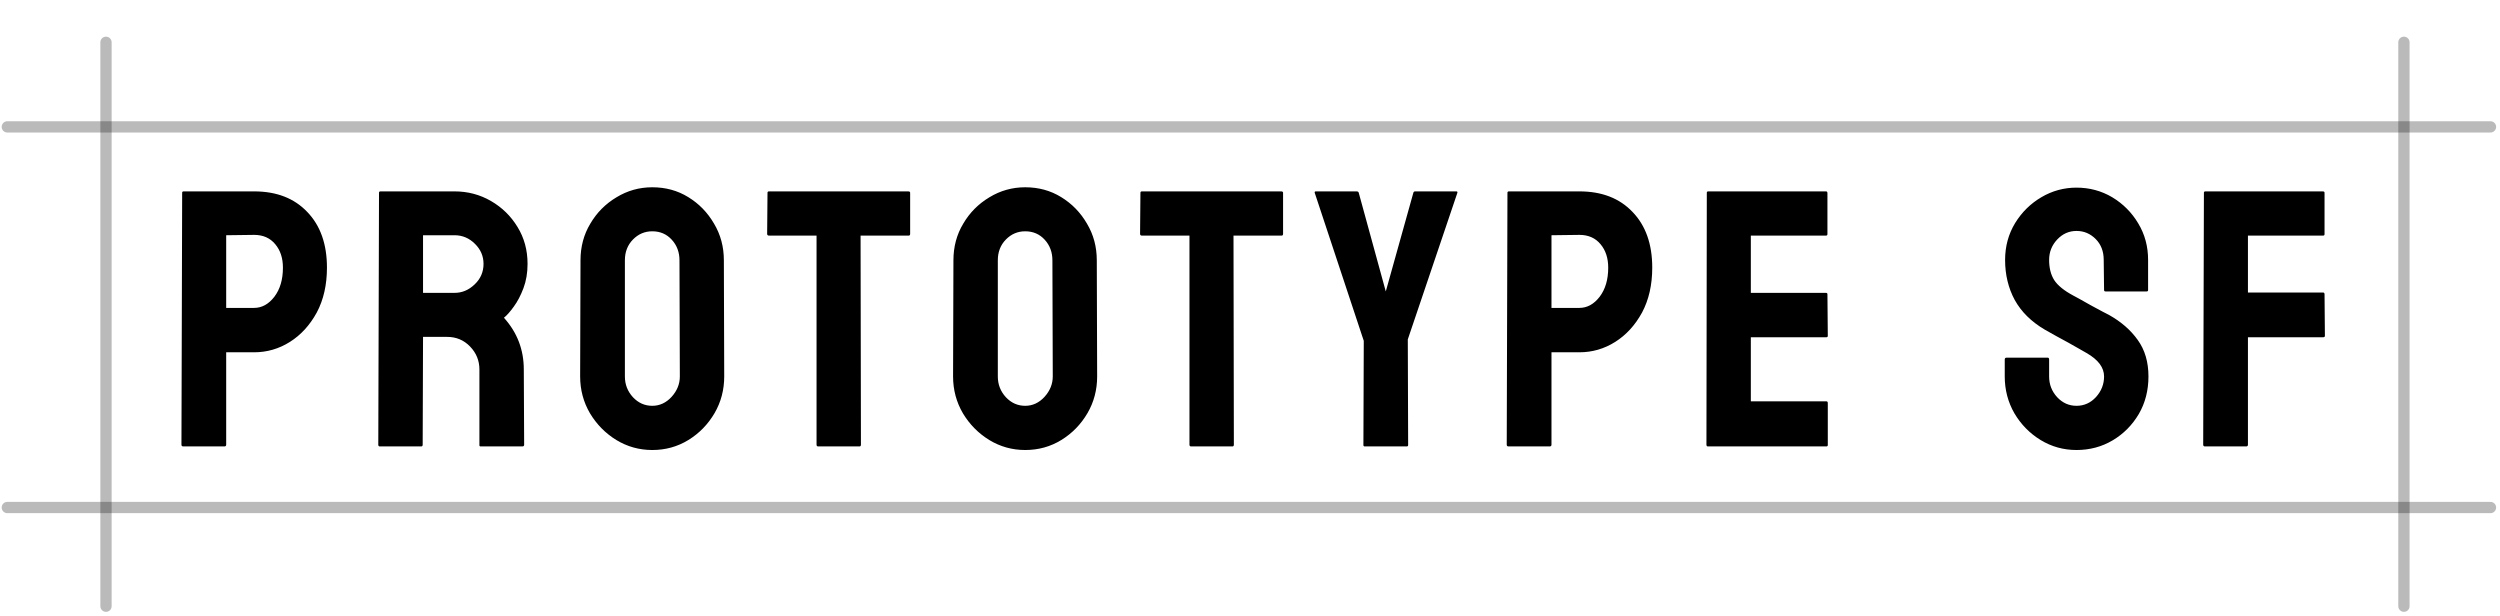
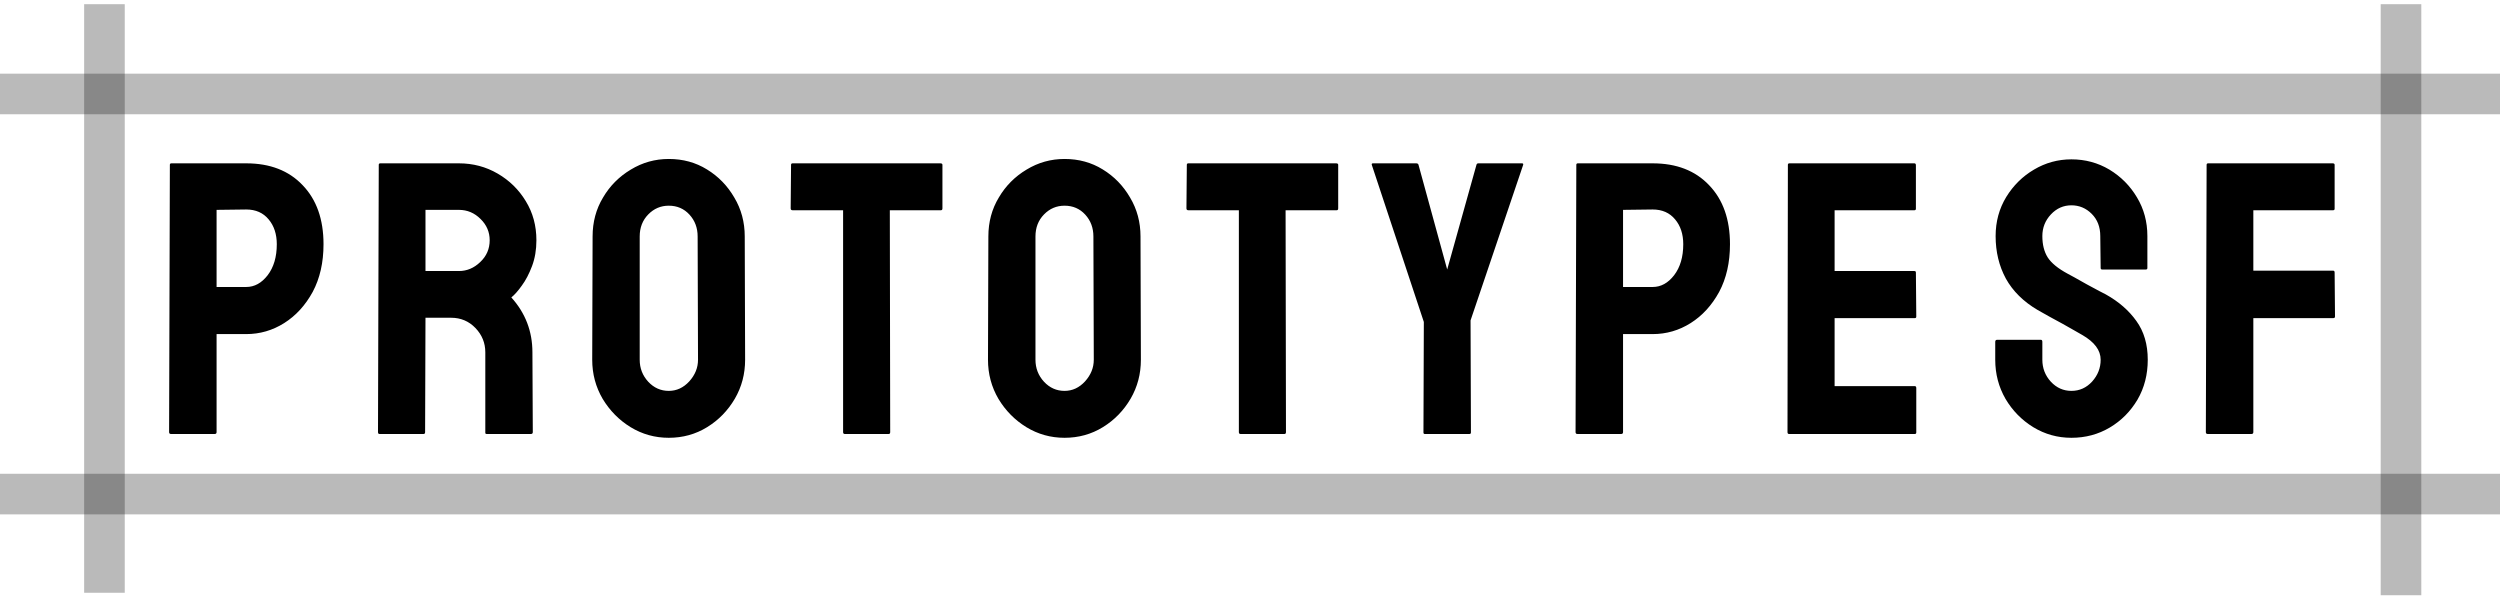
- <svg xmlns="http://www.w3.org/2000/svg" width="532" height="131" viewBox="0 0 532 131" fill="none">
-   <path d="M1.556 27L529.976 27" stroke="black" stroke-opacity="0.27" stroke-width="2.4" stroke-linecap="round" />
-   <path d="M1.556 108L529.976 108" stroke="black" stroke-opacity="0.27" stroke-width="2.4" stroke-linecap="round" />
-   <path d="M511.556 9L511.556 129" stroke="black" stroke-opacity="0.27" stroke-width="2.4" stroke-linecap="round" />
-   <path d="M22.556 9L22.556 129" stroke="black" stroke-opacity="0.27" stroke-width="2.4" stroke-linecap="round" />
-   <path d="M47.752 95H38.993C38.739 95 38.612 94.873 38.612 94.619L38.764 41.032C38.764 40.829 38.866 40.727 39.069 40.727H54.075C58.848 40.727 62.619 42.188 65.386 45.107C68.179 48.002 69.576 51.95 69.576 56.952C69.576 60.608 68.852 63.795 67.405 66.512C65.932 69.203 64.028 71.285 61.692 72.758C59.356 74.231 56.817 74.967 54.075 74.967H48.133V94.619C48.133 94.873 48.006 95 47.752 95ZM54.075 49.982L48.133 50.059V65.522H54.075C55.725 65.522 57.16 64.734 58.378 63.16C59.597 61.56 60.207 59.491 60.207 56.952C60.207 54.921 59.661 53.258 58.569 51.963C57.477 50.643 55.979 49.982 54.075 49.982ZM89.641 95H80.805C80.602 95 80.5 94.873 80.5 94.619L80.653 41.032C80.653 40.829 80.754 40.727 80.957 40.727H96.725C99.543 40.727 102.133 41.413 104.494 42.784C106.856 44.155 108.735 45.996 110.131 48.307C111.553 50.617 112.264 53.232 112.264 56.152C112.264 58.057 111.972 59.783 111.388 61.332C110.804 62.881 110.118 64.189 109.331 65.255C108.57 66.321 107.871 67.108 107.237 67.616C110.055 70.739 111.464 74.408 111.464 78.623L111.54 94.619C111.54 94.873 111.413 95 111.159 95H102.324C102.12 95 102.019 94.924 102.019 94.772V78.623C102.019 76.744 101.359 75.119 100.038 73.748C98.718 72.377 97.093 71.691 95.163 71.691H90.022L89.946 94.619C89.946 94.873 89.844 95 89.641 95ZM96.725 50.059H90.022V62.322H96.725C98.325 62.322 99.746 61.726 100.991 60.532C102.26 59.339 102.895 57.879 102.895 56.152C102.895 54.502 102.285 53.08 101.067 51.887C99.848 50.668 98.401 50.059 96.725 50.059ZM138.804 95.762C136.036 95.762 133.484 95.051 131.148 93.629C128.838 92.207 126.972 90.315 125.55 87.954C124.153 85.567 123.455 82.952 123.455 80.108L123.531 55.391C123.531 52.496 124.23 49.894 125.626 47.583C126.997 45.247 128.851 43.381 131.187 41.984C133.523 40.562 136.062 39.852 138.804 39.852C141.648 39.852 144.199 40.55 146.459 41.946C148.744 43.343 150.572 45.222 151.943 47.583C153.34 49.919 154.038 52.522 154.038 55.391L154.114 80.108C154.114 82.952 153.429 85.555 152.058 87.916C150.661 90.303 148.808 92.207 146.497 93.629C144.187 95.051 141.622 95.762 138.804 95.762ZM138.804 86.355C140.378 86.355 141.749 85.72 142.917 84.45C144.085 83.155 144.669 81.708 144.669 80.108L144.593 55.391C144.593 53.664 144.047 52.204 142.955 51.011C141.863 49.817 140.48 49.221 138.804 49.221C137.204 49.221 135.833 49.805 134.69 50.973C133.548 52.141 132.977 53.613 132.977 55.391V80.108C132.977 81.81 133.548 83.282 134.69 84.526C135.833 85.745 137.204 86.355 138.804 86.355ZM182.901 95H174.103C173.875 95 173.761 94.873 173.761 94.619V50.135H163.63C163.376 50.135 163.249 50.008 163.249 49.754L163.325 41.032C163.325 40.829 163.427 40.727 163.63 40.727H193.261C193.54 40.727 193.68 40.829 193.68 41.032V49.754C193.68 50.008 193.578 50.135 193.375 50.135H183.13L183.206 94.619C183.206 94.873 183.104 95 182.901 95ZM218.163 95.762C215.395 95.762 212.843 95.051 210.507 93.629C208.197 92.207 206.331 90.315 204.909 87.954C203.512 85.567 202.814 82.952 202.814 80.108L202.89 55.391C202.89 52.496 203.588 49.894 204.985 47.583C206.356 45.247 208.21 43.381 210.545 41.984C212.881 40.562 215.42 39.852 218.163 39.852C221.006 39.852 223.558 40.55 225.818 41.946C228.103 43.343 229.931 45.222 231.302 47.583C232.699 49.919 233.397 52.522 233.397 55.391L233.473 80.108C233.473 82.952 232.788 85.555 231.417 87.916C230.02 90.303 228.167 92.207 225.856 93.629C223.545 95.051 220.981 95.762 218.163 95.762ZM218.163 86.355C219.737 86.355 221.108 85.72 222.276 84.45C223.444 83.155 224.028 81.708 224.028 80.108L223.952 55.391C223.952 53.664 223.406 52.204 222.314 51.011C221.222 49.817 219.838 49.221 218.163 49.221C216.563 49.221 215.192 49.805 214.049 50.973C212.907 52.141 212.336 53.613 212.336 55.391V80.108C212.336 81.81 212.907 83.282 214.049 84.526C215.192 85.745 216.563 86.355 218.163 86.355ZM262.26 95H253.462C253.234 95 253.119 94.873 253.119 94.619V50.135H242.989C242.735 50.135 242.608 50.008 242.608 49.754L242.684 41.032C242.684 40.829 242.785 40.727 242.989 40.727H272.619C272.899 40.727 273.038 40.829 273.038 41.032V49.754C273.038 50.008 272.937 50.135 272.734 50.135H262.489L262.565 94.619C262.565 94.873 262.463 95 262.26 95ZM299.35 95H290.4C290.222 95 290.133 94.898 290.133 94.695L290.209 72.529L279.774 41.032C279.723 40.829 279.799 40.727 280.002 40.727H288.686C288.94 40.727 289.092 40.829 289.143 41.032L294.894 62.018L300.759 41.032C300.81 40.829 300.937 40.727 301.14 40.727H309.9C310.103 40.727 310.179 40.829 310.128 41.032L299.578 72.225L299.654 94.695C299.654 94.898 299.553 95 299.35 95ZM329.774 95H321.014C320.761 95 320.634 94.873 320.634 94.619L320.786 41.032C320.786 40.829 320.888 40.727 321.091 40.727H336.097C340.87 40.727 344.64 42.188 347.408 45.107C350.201 48.002 351.598 51.95 351.598 56.952C351.598 60.608 350.874 63.795 349.427 66.512C347.954 69.203 346.05 71.285 343.714 72.758C341.378 74.231 338.839 74.967 336.097 74.967H330.155V94.619C330.155 94.873 330.028 95 329.774 95ZM336.097 49.982L330.155 50.059V65.522H336.097C337.747 65.522 339.181 64.734 340.4 63.16C341.619 61.56 342.228 59.491 342.228 56.952C342.228 54.921 341.682 53.258 340.591 51.963C339.499 50.643 338.001 49.982 336.097 49.982ZM388.649 95H363.436C363.233 95 363.131 94.873 363.131 94.619L363.208 41.032C363.208 40.829 363.309 40.727 363.512 40.727H388.573C388.776 40.727 388.878 40.855 388.878 41.108V49.83C388.878 50.033 388.776 50.135 388.573 50.135H372.577V62.322H388.573C388.776 62.322 388.878 62.424 388.878 62.627L388.954 71.463C388.954 71.666 388.852 71.768 388.649 71.768H372.577V85.402H388.649C388.852 85.402 388.954 85.529 388.954 85.783V94.695C388.954 94.898 388.852 95 388.649 95ZM441.881 95.762C439.113 95.762 436.562 95.051 434.226 93.629C431.915 92.207 430.062 90.315 428.665 87.954C427.294 85.567 426.609 82.952 426.609 80.108V76.528C426.609 76.249 426.735 76.109 426.989 76.109H435.749C435.952 76.109 436.054 76.249 436.054 76.528V80.108C436.054 81.81 436.625 83.282 437.768 84.526C438.91 85.745 440.281 86.355 441.881 86.355C443.506 86.355 444.89 85.732 446.032 84.488C447.175 83.219 447.746 81.759 447.746 80.108C447.746 78.204 446.502 76.541 444.014 75.119C443.608 74.865 443.074 74.561 442.414 74.205C441.779 73.824 441.018 73.393 440.129 72.91C439.24 72.428 438.377 71.958 437.539 71.501C436.701 71.019 435.889 70.561 435.102 70.13C432.258 68.454 430.138 66.359 428.741 63.846C427.37 61.307 426.685 58.463 426.685 55.315C426.685 52.42 427.396 49.805 428.818 47.469C430.239 45.158 432.093 43.33 434.378 41.984C436.689 40.613 439.19 39.928 441.881 39.928C444.649 39.928 447.188 40.613 449.498 41.984C451.809 43.381 453.65 45.234 455.021 47.545C456.417 49.855 457.115 52.445 457.115 55.315V61.713C457.115 61.916 457.014 62.018 456.811 62.018H448.051C447.848 62.018 447.746 61.916 447.746 61.713L447.67 55.315C447.67 53.486 447.099 52.001 445.956 50.858C444.814 49.716 443.455 49.145 441.881 49.145C440.281 49.145 438.91 49.754 437.768 50.973C436.625 52.191 436.054 53.639 436.054 55.315C436.054 57.016 436.409 58.438 437.12 59.58C437.857 60.723 439.19 61.815 441.119 62.855C441.322 62.957 441.792 63.211 442.528 63.617C443.265 64.023 444.077 64.481 444.966 64.988C445.88 65.471 446.705 65.915 447.442 66.321C448.178 66.702 448.622 66.931 448.775 67.007C451.364 68.454 453.408 70.231 454.906 72.339C456.43 74.446 457.192 77.036 457.192 80.108C457.192 83.079 456.506 85.745 455.135 88.106C453.738 90.468 451.885 92.334 449.574 93.705C447.264 95.076 444.699 95.762 441.881 95.762ZM477.98 95H469.221C468.967 95 468.84 94.873 468.84 94.619L468.992 41.032C468.992 40.829 469.094 40.727 469.297 40.727H494.281C494.535 40.727 494.662 40.829 494.662 41.032V49.83C494.662 50.033 494.56 50.135 494.357 50.135H478.361V62.246H494.357C494.56 62.246 494.662 62.373 494.662 62.627L494.738 71.463C494.738 71.666 494.611 71.768 494.357 71.768H478.361V94.619C478.361 94.873 478.234 95 477.98 95Z" fill="black" />
+ <svg xmlns="http://www.w3.org/2000/svg" width="553" height="132" viewBox="0 0 553 132" fill="none">
+   <path d="M0 20.785L553 20.785" stroke="black" stroke-opacity="0.27" stroke-width="8.981" />
+   <path d="M0 109.289L553 109.289" stroke="black" stroke-opacity="0.27" stroke-width="8.981" />
+   <path d="M531.101 0.928L531.101 131.666" stroke="black" stroke-opacity="0.27" stroke-width="8.981" />
+   <path d="M23.103 0.928L23.103 131.12" stroke="black" stroke-opacity="0.27" stroke-width="8.981" />
+   <path d="M47.488 96H37.825C37.545 96 37.405 95.86 37.405 95.58L37.573 36.466C37.573 36.242 37.685 36.13 37.909 36.13H54.462C59.728 36.13 63.888 37.74 66.941 40.962C70.022 44.154 71.562 48.51 71.562 54.028C71.562 58.061 70.764 61.576 69.167 64.573C67.543 67.542 65.442 69.839 62.865 71.464C60.288 73.088 57.487 73.901 54.462 73.901H47.908V95.58C47.908 95.86 47.768 96 47.488 96ZM54.462 46.339L47.908 46.423V63.481H54.462C56.283 63.481 57.865 62.613 59.21 60.876C60.554 59.112 61.227 56.829 61.227 54.028C61.227 51.787 60.624 49.953 59.42 48.524C58.216 47.068 56.563 46.339 54.462 46.339ZM93.697 96H83.95C83.725 96 83.613 95.86 83.613 95.58L83.781 36.466C83.781 36.242 83.894 36.13 84.118 36.13H101.511C104.621 36.13 107.477 36.886 110.082 38.399C112.687 39.911 114.76 41.942 116.3 44.491C117.869 47.039 118.653 49.925 118.653 53.146C118.653 55.246 118.331 57.151 117.687 58.859C117.043 60.568 116.286 62.011 115.418 63.187C114.578 64.363 113.808 65.232 113.107 65.792C116.216 69.237 117.771 73.284 117.771 77.934L117.855 95.58C117.855 95.86 117.715 96 117.435 96H107.688C107.463 96 107.351 95.916 107.351 95.748V77.934C107.351 75.861 106.623 74.069 105.167 72.556C103.71 71.044 101.918 70.287 99.789 70.287H94.117L94.033 95.58C94.033 95.86 93.921 96 93.697 96ZM101.511 46.423H94.117V59.952H101.511C103.276 59.952 104.845 59.294 106.217 57.977C107.618 56.661 108.318 55.05 108.318 53.146C108.318 51.325 107.646 49.756 106.301 48.44C104.957 47.096 103.36 46.423 101.511 46.423ZM147.93 96.84C144.877 96.84 142.062 96.056 139.486 94.487C136.937 92.919 134.878 90.832 133.309 88.227C131.769 85.594 130.999 82.71 130.999 79.573L131.083 52.305C131.083 49.112 131.853 46.241 133.393 43.692C134.906 41.115 136.951 39.057 139.528 37.516C142.104 35.948 144.905 35.163 147.93 35.163C151.067 35.163 153.882 35.934 156.375 37.474C158.896 39.015 160.913 41.087 162.425 43.692C163.966 46.269 164.736 49.14 164.736 52.305L164.82 79.573C164.82 82.71 164.064 85.581 162.551 88.185C161.011 90.818 158.966 92.919 156.417 94.487C153.868 96.056 151.039 96.84 147.93 96.84ZM147.93 86.463C149.667 86.463 151.179 85.763 152.468 84.362C153.756 82.934 154.401 81.337 154.401 79.573L154.317 52.305C154.317 50.401 153.714 48.79 152.51 47.474C151.306 46.157 149.779 45.499 147.93 45.499C146.166 45.499 144.653 46.143 143.393 47.432C142.132 48.72 141.502 50.345 141.502 52.305V79.573C141.502 81.449 142.132 83.074 143.393 84.446C144.653 85.791 146.166 86.463 147.93 86.463ZM196.576 96H186.871C186.619 96 186.493 95.86 186.493 95.58V46.507H175.317C175.037 46.507 174.897 46.367 174.897 46.087L174.981 36.466C174.981 36.242 175.093 36.13 175.317 36.13H208.004C208.312 36.13 208.466 36.242 208.466 36.466V46.087C208.466 46.367 208.354 46.507 208.13 46.507H196.828L196.912 95.58C196.912 95.86 196.8 96 196.576 96ZM235.474 96.84C232.421 96.84 229.606 96.056 227.03 94.487C224.481 92.919 222.422 90.832 220.854 88.227C219.313 85.594 218.543 82.71 218.543 79.573L218.627 52.305C218.627 49.112 219.397 46.241 220.938 43.692C222.45 41.115 224.495 39.057 227.072 37.516C229.648 35.948 232.449 35.163 235.474 35.163C238.611 35.163 241.426 35.934 243.919 37.474C246.44 39.015 248.457 41.087 249.969 43.692C251.51 46.269 252.28 49.14 252.28 52.305L252.364 79.573C252.364 82.71 251.608 85.581 250.095 88.185C248.555 90.818 246.51 92.919 243.961 94.487C241.412 96.056 238.583 96.84 235.474 96.84ZM235.474 86.463C237.211 86.463 238.724 85.763 240.012 84.362C241.3 82.934 241.945 81.337 241.945 79.573L241.861 52.305C241.861 50.401 241.258 48.79 240.054 47.474C238.85 46.157 237.323 45.499 235.474 45.499C233.71 45.499 232.197 46.143 230.937 47.432C229.676 48.72 229.046 50.345 229.046 52.305V79.573C229.046 81.449 229.676 83.074 230.937 84.446C232.197 85.791 233.71 86.463 235.474 86.463ZM284.12 96H274.415C274.163 96 274.037 95.86 274.037 95.58V46.507H262.861C262.581 46.507 262.441 46.367 262.441 46.087L262.525 36.466C262.525 36.242 262.637 36.13 262.861 36.13H295.548C295.856 36.13 296.01 36.242 296.01 36.466V46.087C296.01 46.367 295.898 46.507 295.674 46.507H284.372L284.456 95.58C284.456 95.86 284.344 96 284.12 96ZM325.035 96H315.162C314.966 96 314.868 95.888 314.868 95.664L314.952 71.212L303.44 36.466C303.384 36.242 303.468 36.13 303.692 36.13H313.271C313.551 36.13 313.719 36.242 313.775 36.466L320.119 59.616L326.59 36.466C326.646 36.242 326.786 36.13 327.01 36.13H336.673C336.897 36.13 336.981 36.242 336.925 36.466L325.287 70.876L325.371 95.664C325.371 95.888 325.259 96 325.035 96ZM358.598 96H348.934C348.654 96 348.514 95.86 348.514 95.58L348.682 36.466C348.682 36.242 348.794 36.13 349.019 36.13H365.572C370.838 36.13 374.997 37.74 378.05 40.962C381.131 44.154 382.672 48.51 382.672 54.028C382.672 58.061 381.874 61.576 380.277 64.573C378.653 67.542 376.552 69.839 373.975 71.464C371.398 73.088 368.597 73.901 365.572 73.901H359.018V95.58C359.018 95.86 358.878 96 358.598 96ZM365.572 46.339L359.018 46.423V63.481H365.572C367.393 63.481 368.975 62.613 370.32 60.876C371.664 59.112 372.336 56.829 372.336 54.028C372.336 51.787 371.734 49.953 370.53 48.524C369.325 47.068 367.673 46.339 365.572 46.339ZM423.545 96H395.732C395.507 96 395.395 95.86 395.395 95.58L395.479 36.466C395.479 36.242 395.591 36.13 395.816 36.13H423.461C423.685 36.13 423.797 36.27 423.797 36.55V46.171C423.797 46.395 423.685 46.507 423.461 46.507H405.815V59.952H423.461C423.685 59.952 423.797 60.064 423.797 60.288L423.881 70.035C423.881 70.259 423.769 70.371 423.545 70.371H405.815V85.412H423.545C423.769 85.412 423.881 85.552 423.881 85.833V95.664C423.881 95.888 423.769 96 423.545 96ZM458.195 96.84C455.142 96.84 452.327 96.056 449.75 94.487C447.201 92.919 445.156 90.832 443.616 88.227C442.103 85.594 441.347 82.71 441.347 79.573V75.623C441.347 75.315 441.487 75.161 441.767 75.161H451.431C451.655 75.161 451.767 75.315 451.767 75.623V79.573C451.767 81.449 452.397 83.074 453.657 84.446C454.918 85.791 456.43 86.463 458.195 86.463C459.987 86.463 461.514 85.777 462.774 84.404C464.035 83.004 464.665 81.393 464.665 79.573C464.665 77.472 463.293 75.637 460.548 74.069C460.099 73.788 459.511 73.452 458.783 73.06C458.083 72.64 457.242 72.164 456.262 71.632C455.282 71.1 454.329 70.581 453.405 70.077C452.481 69.545 451.585 69.041 450.716 68.565C447.579 66.716 445.24 64.405 443.7 61.632C442.187 58.831 441.431 55.694 441.431 52.221C441.431 49.028 442.215 46.143 443.784 43.566C445.352 41.017 447.397 39.001 449.918 37.516C452.467 36.004 455.226 35.248 458.195 35.248C461.248 35.248 464.049 36.004 466.598 37.516C469.146 39.057 471.177 41.102 472.69 43.65C474.23 46.199 475 49.056 475 52.221V59.28C475 59.504 474.888 59.616 474.664 59.616H465.001C464.777 59.616 464.665 59.504 464.665 59.28L464.581 52.221C464.581 50.205 463.951 48.566 462.69 47.306C461.43 46.045 459.931 45.415 458.195 45.415C456.43 45.415 454.918 46.087 453.657 47.432C452.397 48.776 451.767 50.373 451.767 52.221C451.767 54.098 452.159 55.666 452.943 56.927C453.755 58.187 455.226 59.392 457.355 60.54C457.579 60.652 458.097 60.932 458.909 61.38C459.721 61.828 460.618 62.333 461.598 62.893C462.606 63.425 463.517 63.915 464.329 64.363C465.141 64.784 465.631 65.036 465.799 65.12C468.656 66.716 470.911 68.677 472.564 71.002C474.244 73.326 475.084 76.183 475.084 79.573C475.084 82.85 474.328 85.791 472.816 88.395C471.275 91 469.231 93.059 466.682 94.572C464.133 96.084 461.304 96.84 458.195 96.84ZM498.017 96H488.354C488.074 96 487.934 95.86 487.934 95.58L488.102 36.466C488.102 36.242 488.214 36.13 488.438 36.13H516C516.28 36.13 516.42 36.242 516.42 36.466V46.171C516.42 46.395 516.308 46.507 516.084 46.507H498.438V59.868H516.084C516.308 59.868 516.42 60.008 516.42 60.288L516.504 70.035C516.504 70.259 516.364 70.371 516.084 70.371H498.438V95.58C498.438 95.86 498.298 96 498.017 96Z" fill="black" />
</svg>
